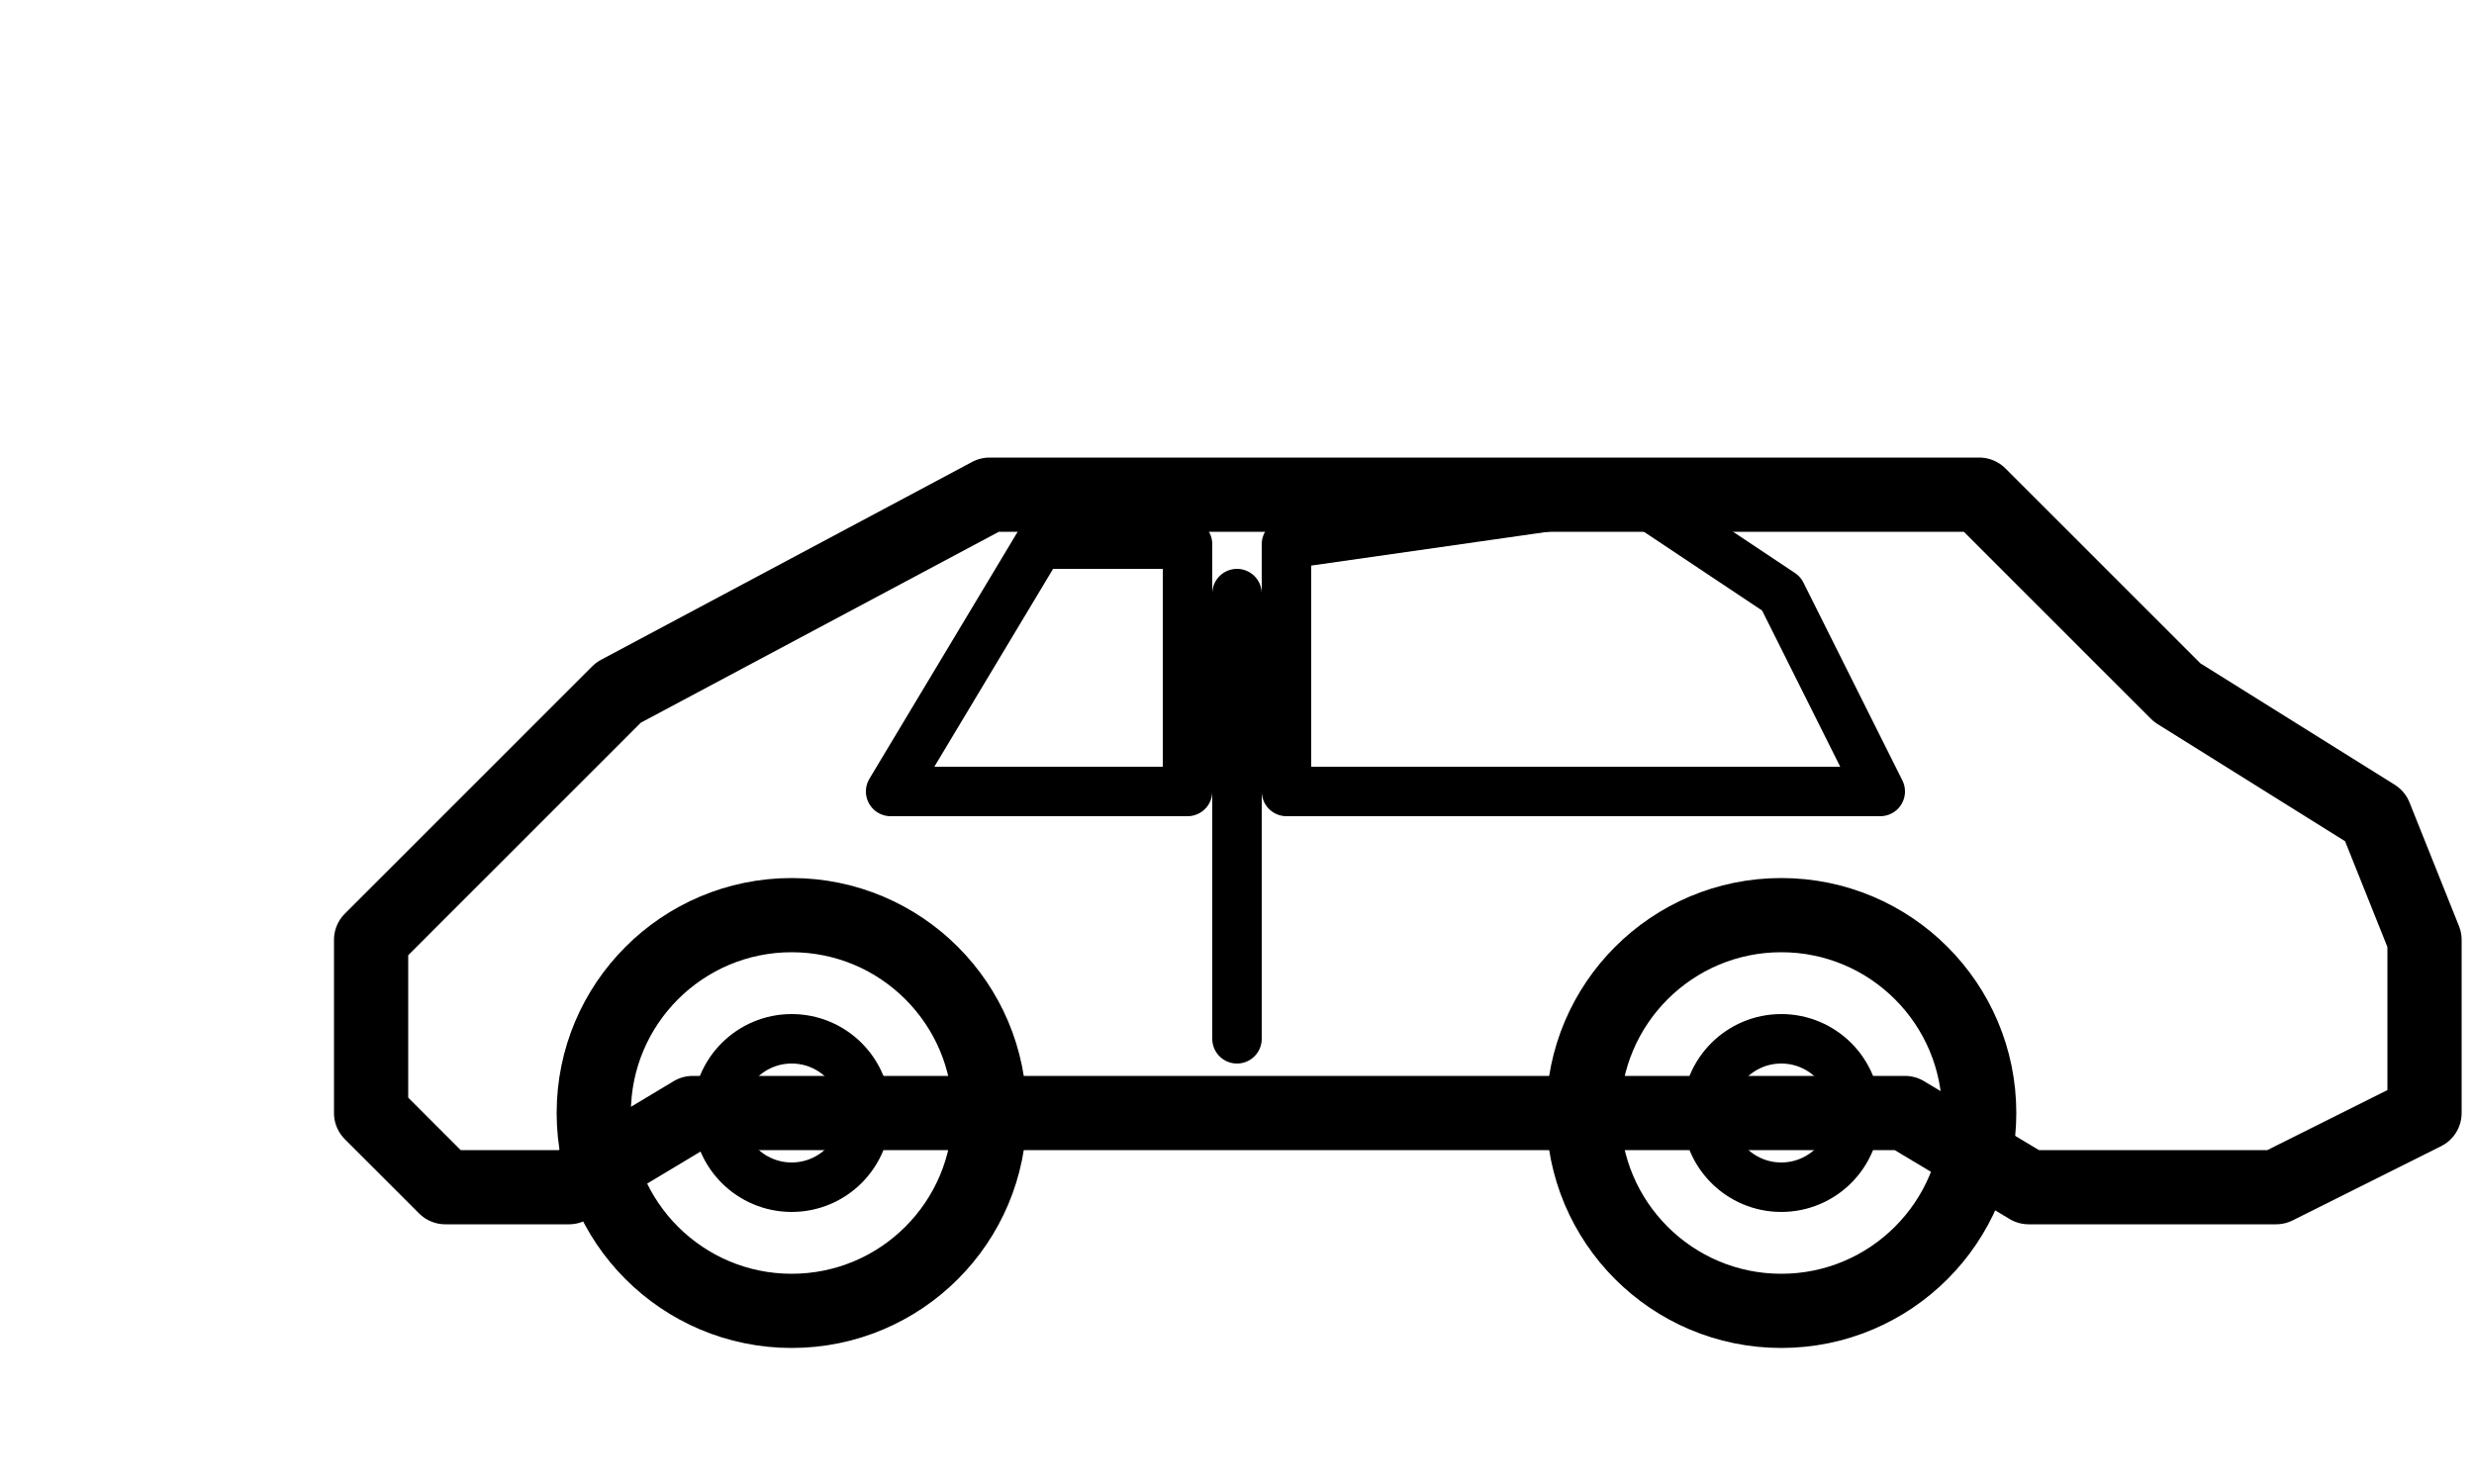
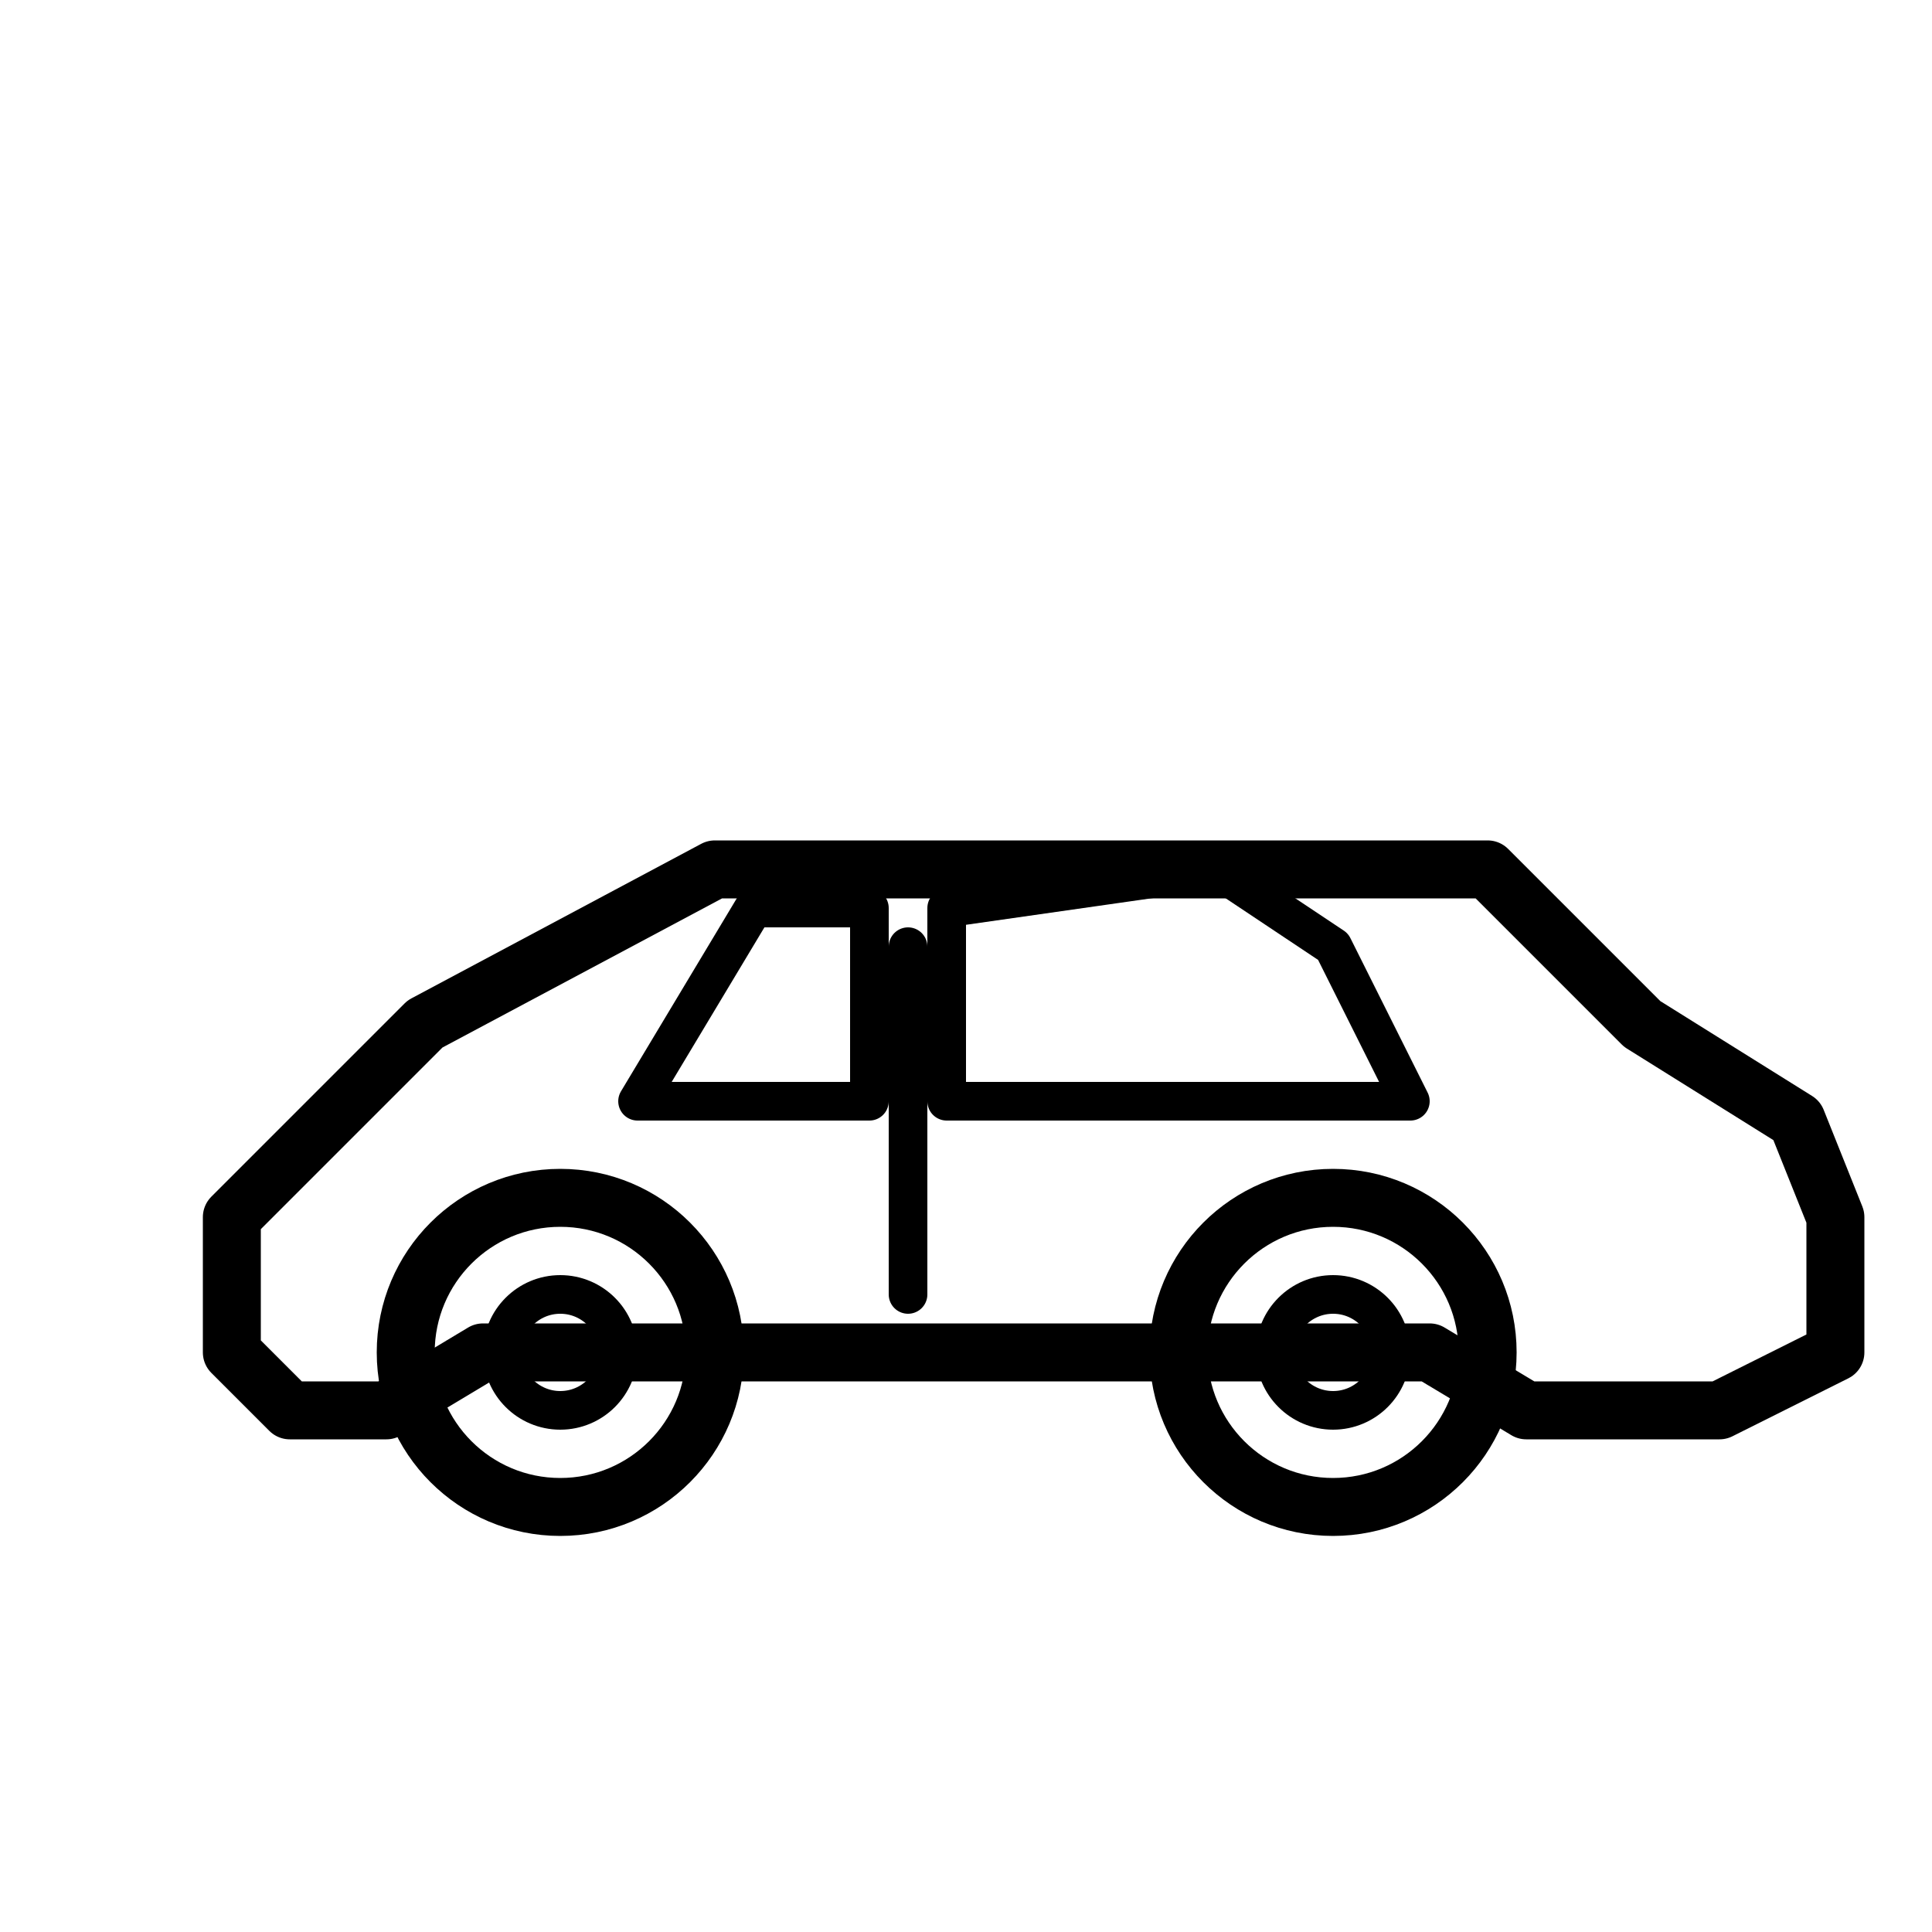
- <svg xmlns="http://www.w3.org/2000/svg" viewBox="0 0 100 60" fill="none">
-   <path d="M15,45 L15,38 L25,28 L40,20 L80,20 L88,28 L96,33 L98,38 L98,45 L92,48 L82,48 L77,45 L28,45 L23,48 L18,48 Z" stroke="black" stroke-width="3" fill="none" stroke-linejoin="round" />
-   <path d="M42,22 L36,32 L48,32 L48,22 Z" stroke="black" stroke-width="2" fill="none" stroke-linejoin="round" />
-   <path d="M52,22 L52,32 L76,32 L72,24 L66,20 Z" stroke="black" stroke-width="2" fill="none" stroke-linejoin="round" />
-   <line x1="50" y1="24" x2="50" y2="42" stroke="black" stroke-width="2" stroke-linecap="round" />
-   <circle cx="32" cy="45" r="8" stroke="black" stroke-width="3" fill="none" />
-   <circle cx="32" cy="45" r="3" stroke="black" stroke-width="2" fill="none" />
-   <circle cx="72" cy="45" r="8" stroke="black" stroke-width="3" fill="none" />
-   <circle cx="72" cy="45" r="3" stroke="black" stroke-width="2" fill="none" />
+ <svg xmlns="http://www.w3.org/2000/svg" viewBox="0 0 100 100" fill="none">
+   <path d="M12,70 L12,63 L22,53 L37,45 L77,45 L85,53 L93,58 L95,63 L95,70 L89,73 L79,73 L74,70 L25,70 L20,73 L15,73 Z" stroke="black" stroke-width="3" fill="none" stroke-linejoin="round" />
+   <path d="M39,47 L33,57 L45,57 L45,47 Z" stroke="black" stroke-width="2" fill="none" stroke-linejoin="round" />
+   <path d="M49,47 L49,57 L73,57 L69,49 L63,45 Z" stroke="black" stroke-width="2" fill="none" stroke-linejoin="round" />
+   <line x1="47" y1="49" x2="47" y2="67" stroke="black" stroke-width="2" stroke-linecap="round" />
+   <circle cx="29" cy="70" r="8" stroke="black" stroke-width="3" fill="none" />
+   <circle cx="29" cy="70" r="3" stroke="black" stroke-width="2" fill="none" />
+   <circle cx="69" cy="70" r="8" stroke="black" stroke-width="3" fill="none" />
+   <circle cx="69" cy="70" r="3" stroke="black" stroke-width="2" fill="none" />
</svg>
